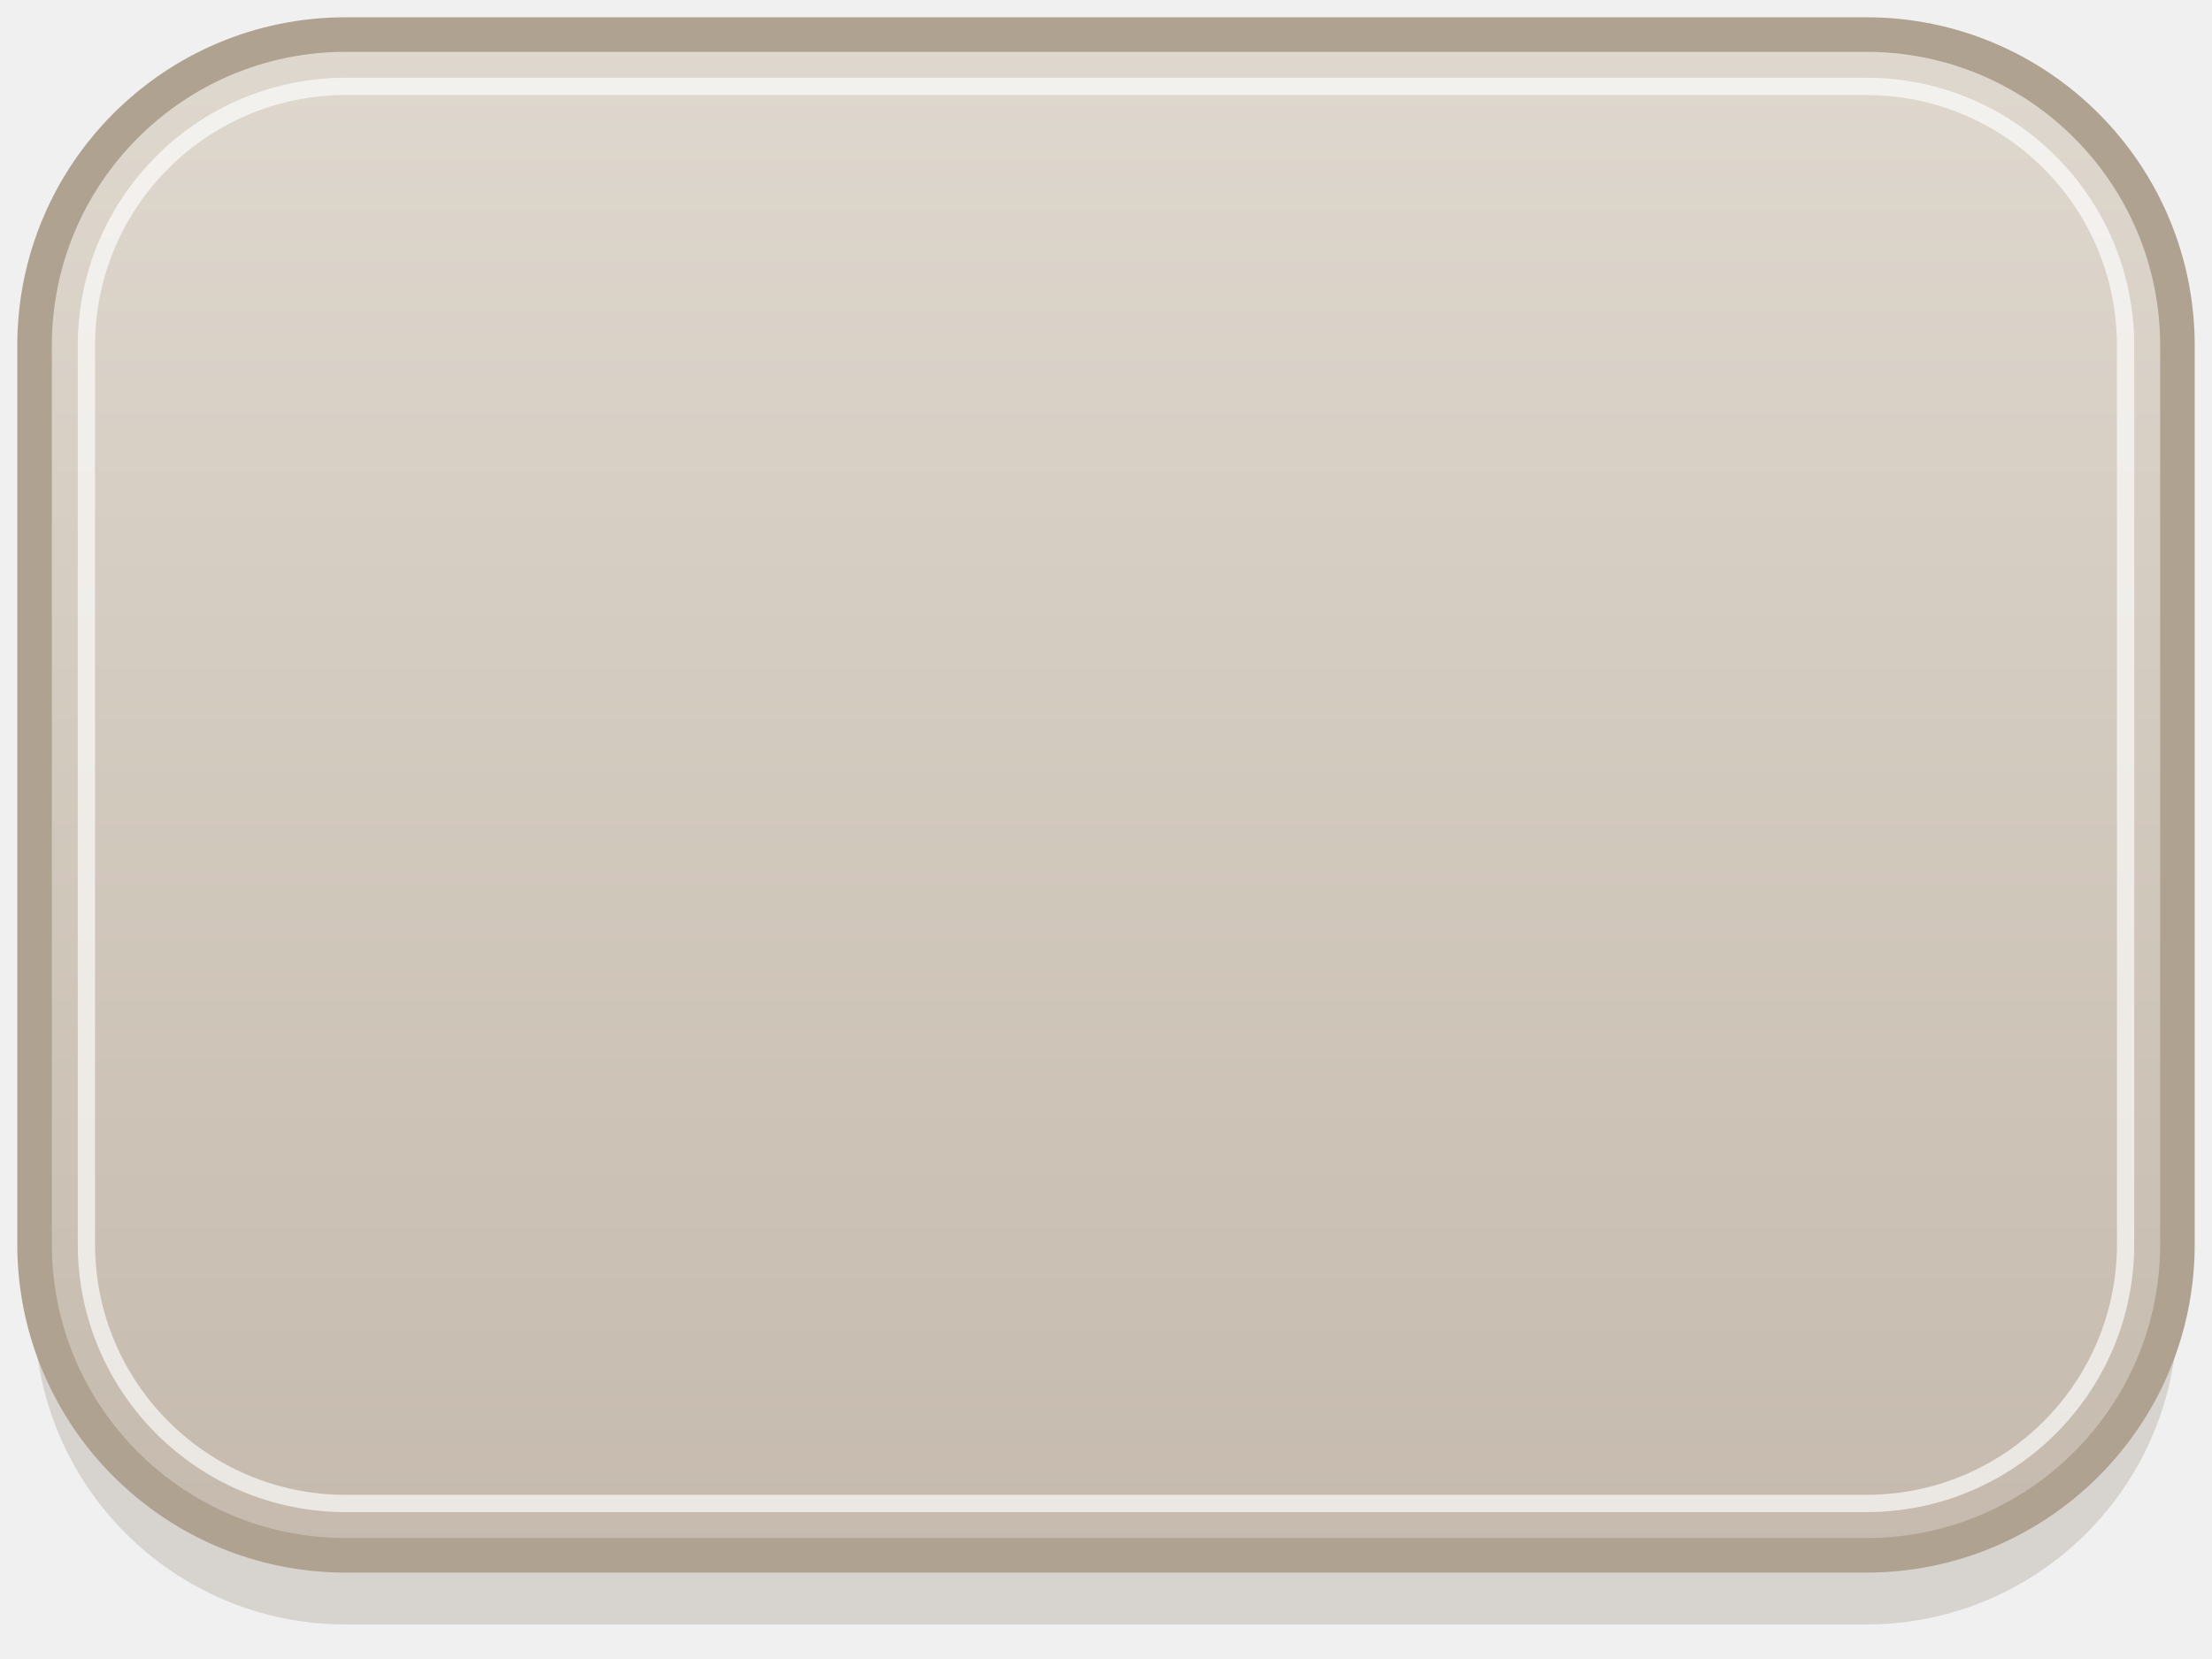
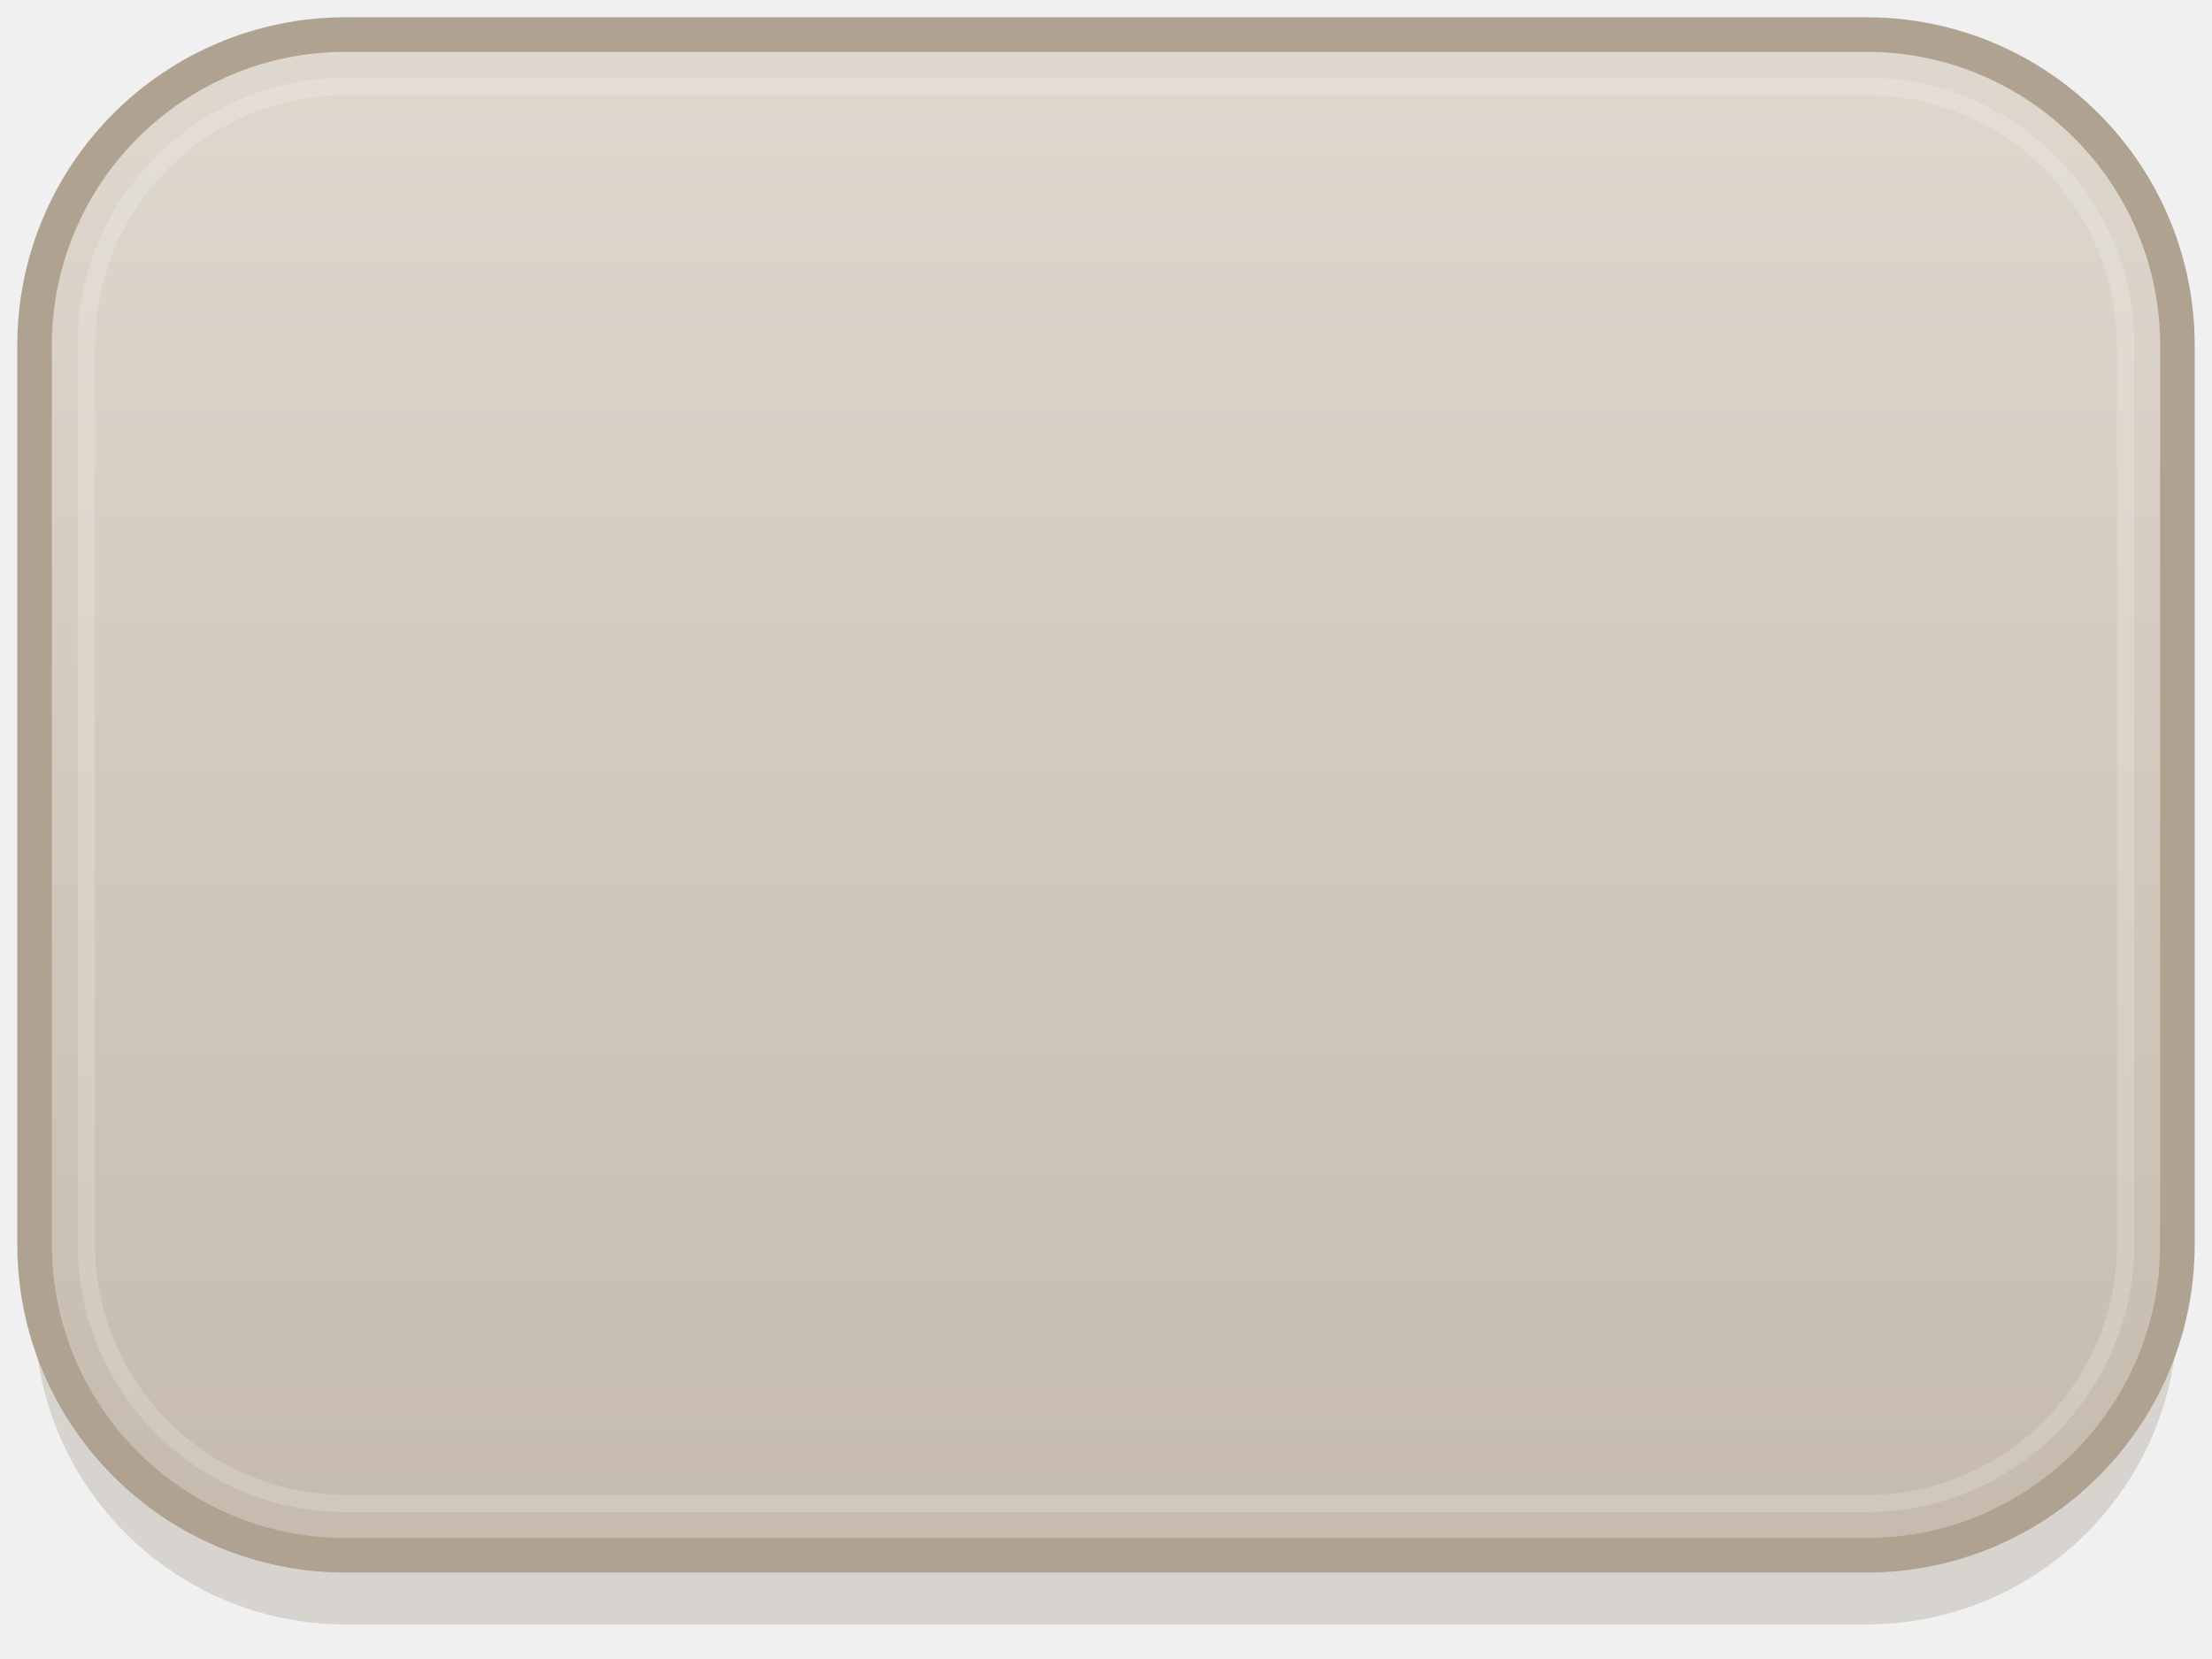
<svg xmlns="http://www.w3.org/2000/svg" width="128" height="96" viewBox="0 0 128 96">
  <defs>
    <linearGradient id="g" x2="0" y2="1">
      <stop stop-color="#dfd8ce" />
      <stop offset="1" stop-color="#c5baad" />
    </linearGradient>
  </defs>
  <rect x="2" y="6" width="124" height="88" rx="18" fill="#584530" opacity=".17" />
  <rect x="2" y="2" width="124" height="88" rx="18" fill="url(#g)" stroke="#b0a291" stroke-width="2" />
-   <rect x="5" y="5" width="118" height="82" rx="15" fill="none" stroke="#fff" stroke-opacity=".65" />
+   <rect x="5" y="5" width="118" height="82" rx="15" fill="none" stroke="#fff" stroke-opacity=".18" />
</svg>
